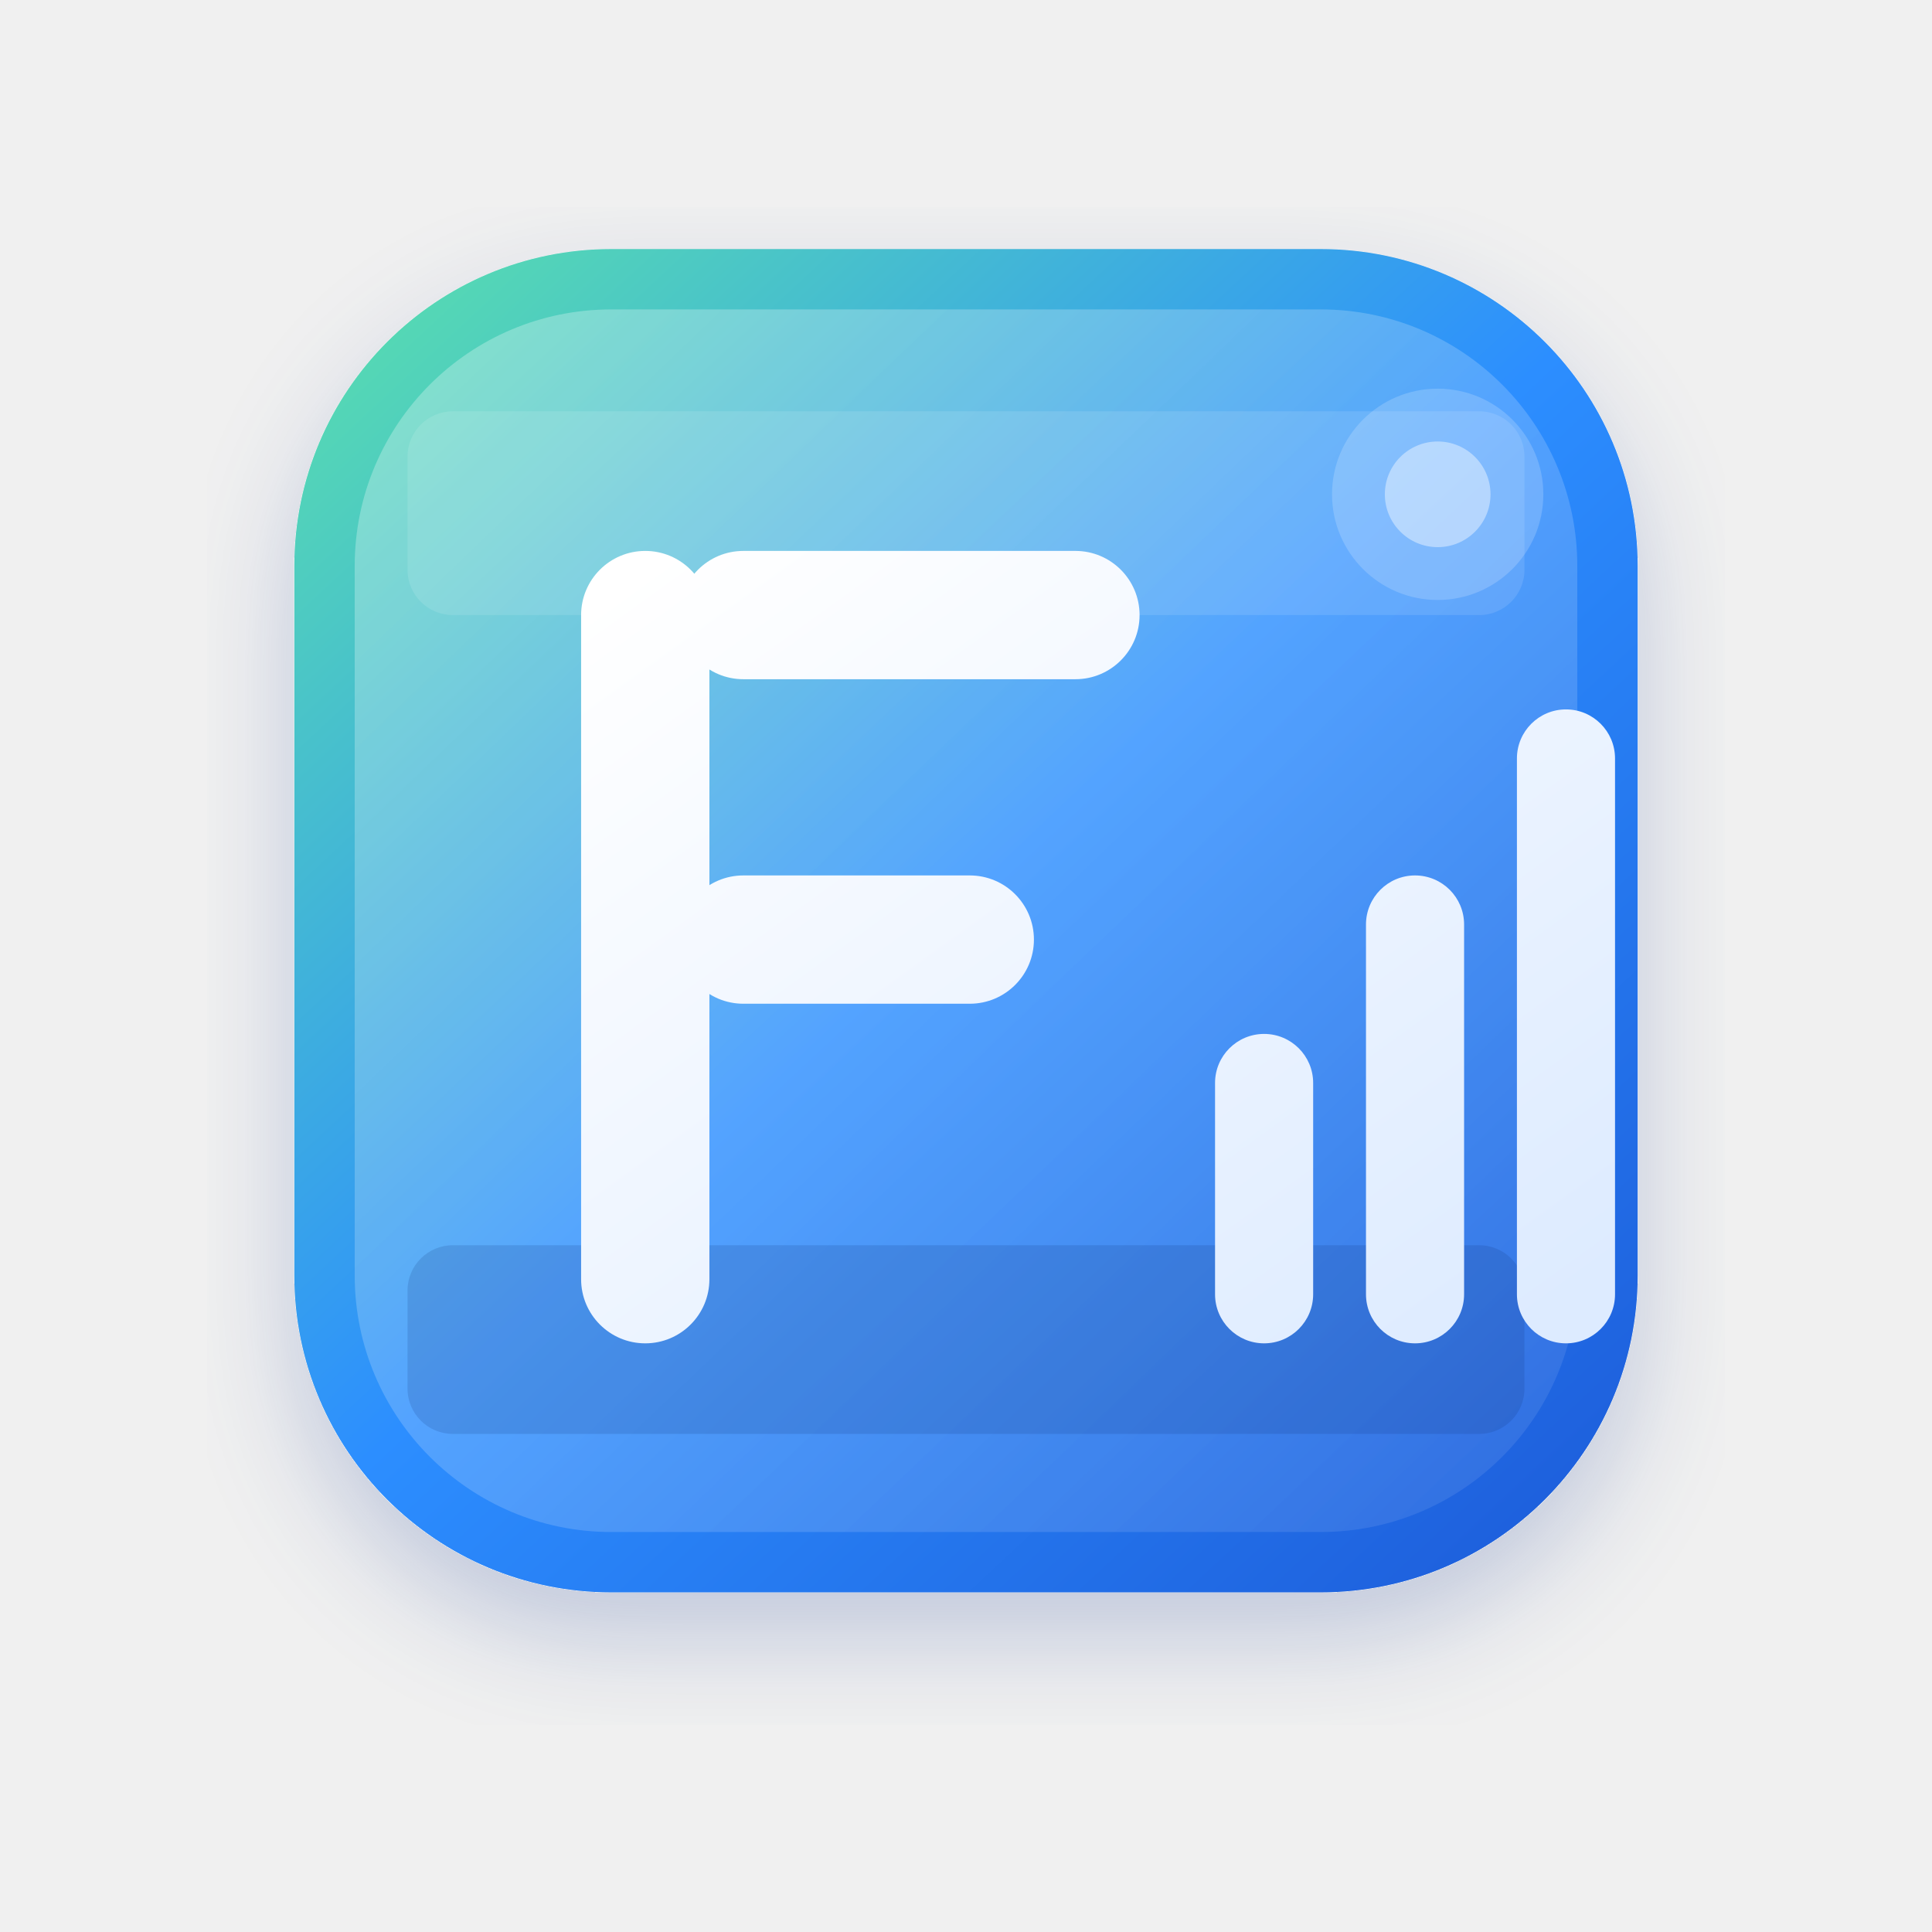
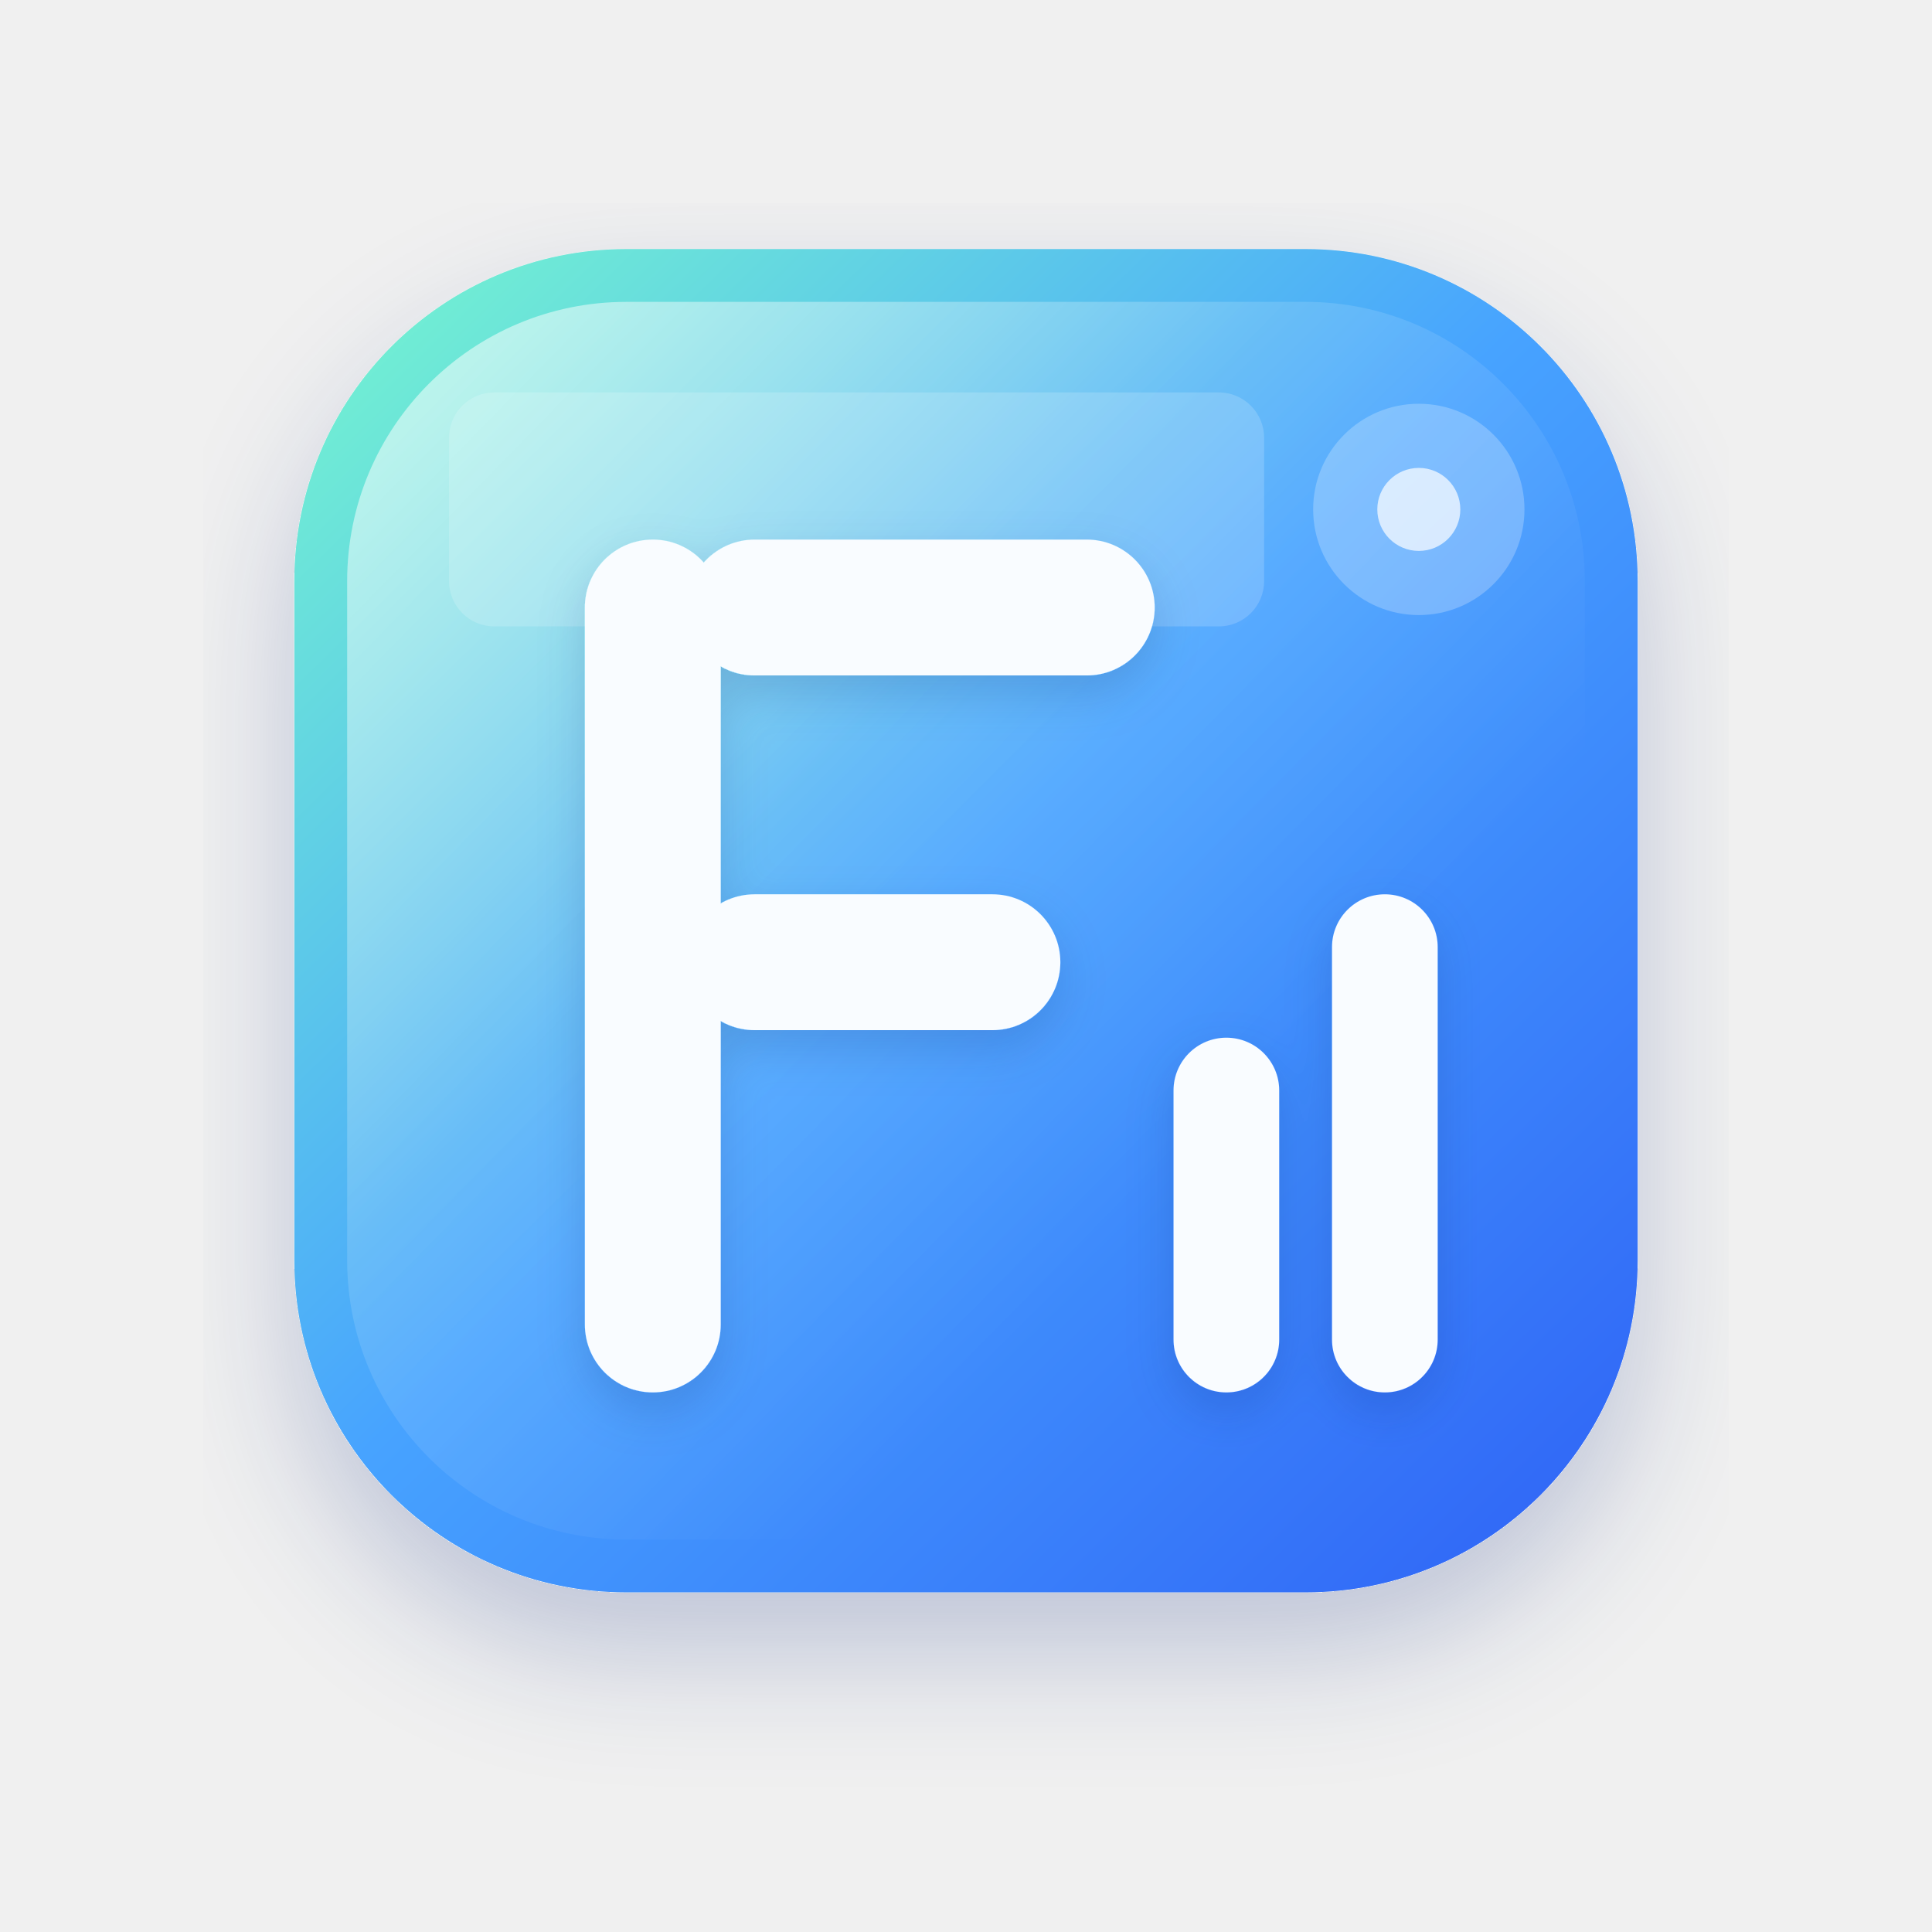
<svg xmlns="http://www.w3.org/2000/svg" width="1024" height="1024" viewBox="0 0 1024 1024" fill="none">
  <defs>
-     <linearGradient id="bgGradient" x1="156" y1="132" x2="860" y2="888" gradientUnits="userSpaceOnUse">
-       <stop offset="0" stop-color="#5BE3A9" />
-       <stop offset="0.48" stop-color="#2C8EFF" />
-       <stop offset="1" stop-color="#1B57D6" />
+     <linearGradient id="bg" x1="188" y1="172" x2="844" y2="844" gradientUnits="userSpaceOnUse">
+       <stop offset="0" stop-color="#72F0D2" />
+       <stop offset="0.46" stop-color="#47A3FF" />
+       <stop offset="1" stop-color="#2F63F6" />
    </linearGradient>
-     <linearGradient id="surfaceGradient" x1="220" y1="208" x2="804" y2="816" gradientUnits="userSpaceOnUse">
-       <stop offset="0" stop-color="#FFFFFF" stop-opacity="0.28" />
-       <stop offset="1" stop-color="#FFFFFF" stop-opacity="0.08" />
+     <linearGradient id="gloss" x1="248" y1="196" x2="654" y2="592" gradientUnits="userSpaceOnUse">
+       <stop offset="0" stop-color="#FFFFFF" stop-opacity="0.52" />
+       <stop offset="0.5" stop-color="#FFFFFF" stop-opacity="0.14" />
+       <stop offset="1" stop-color="#FFFFFF" stop-opacity="0" />
    </linearGradient>
-     <linearGradient id="barGradient" x1="352" y1="292" x2="704" y2="780" gradientUnits="userSpaceOnUse">
-       <stop offset="0" stop-color="#FFFFFF" />
-       <stop offset="1" stop-color="#DDEBFF" />
-     </linearGradient>
-     <filter id="shadow" x="110" y="110" width="804" height="804" filterUnits="userSpaceOnUse" color-interpolation-filters="sRGB">
+     <filter id="shadow" x="108" y="108" width="808" height="840" filterUnits="userSpaceOnUse" color-interpolation-filters="sRGB">
      <feFlood flood-opacity="0" result="BackgroundImageFix" />
      <feColorMatrix in="SourceAlpha" type="matrix" values="0 0 0 0 0 0 0 0 0 0 0 0 0 0 0 0 0 0 127 0" result="hardAlpha" />
-       <feOffset dy="24" />
-       <feGaussianBlur stdDeviation="28" />
+       <feOffset dy="32" />
+       <feGaussianBlur stdDeviation="34" />
      <feComposite in2="hardAlpha" operator="out" />
-       <feColorMatrix type="matrix" values="0 0 0 0 0.09 0 0 0 0 0.231 0 0 0 0 0.584 0 0 0 0.22 0" />
+       <feColorMatrix type="matrix" values="0 0 0 0 0.043 0 0 0 0 0.161 0 0 0 0 0.502 0 0 0 0.22 0" />
      <feBlend mode="normal" in2="BackgroundImageFix" result="effect1_dropShadow_1_1" />
      <feBlend mode="normal" in="SourceGraphic" in2="effect1_dropShadow_1_1" result="shape" />
    </filter>
+     <filter id="markShadow" x="244" y="216" width="540" height="592" filterUnits="userSpaceOnUse" color-interpolation-filters="sRGB">
+       <feFlood flood-opacity="0" result="BackgroundImageFix" />
+       <feColorMatrix in="SourceAlpha" type="matrix" values="0 0 0 0 0 0 0 0 0 0 0 0 0 0 0 0 0 0 127 0" result="hardAlpha" />
+       <feOffset dy="10" />
+       <feGaussianBlur stdDeviation="12" />
+       <feComposite in2="hardAlpha" operator="out" />
+       <feColorMatrix type="matrix" values="0 0 0 0 0.051 0 0 0 0 0.173 0 0 0 0 0.459 0 0 0 0.18 0" />
+       <feBlend mode="normal" in2="BackgroundImageFix" result="effect1_dropShadow_1_2" />
+       <feBlend mode="normal" in="SourceGraphic" in2="effect1_dropShadow_1_2" result="shape" />
+     </filter>
  </defs>
  <g filter="url(#shadow)">
-     <rect x="156" y="132" width="712" height="712" rx="168" fill="url(#bgGradient)" />
-     <rect x="188" y="164" width="648" height="648" rx="136" fill="url(#surfaceGradient)" />
-     <path d="M216 242C216 228.745 226.745 218 240 218H784C797.255 218 808 228.745 808 242V302C808 315.255 797.255 326 784 326H240C226.745 326 216 315.255 216 302V242Z" fill="#FFFFFF" fill-opacity="0.11" />
-     <path d="M216 684C216 670.745 226.745 660 240 660H784C797.255 660 808 670.745 808 684V736C808 749.255 797.255 760 784 760H240C226.745 760 216 749.255 216 736V684Z" fill="#0F2F73" fill-opacity="0.16" />
+     <rect x="156" y="132" width="712" height="712" rx="176" fill="url(#bg)" />
+     <rect x="184" y="160" width="656" height="656" rx="148" fill="url(#gloss)" />
+     <path d="M238 232C238 218.745 248.745 208 262 208H646C659.255 208 670 218.745 670 232V308C670 321.255 659.255 332 646 332H262C248.745 332 238 321.255 238 308V232Z" fill="#FFFFFF" fill-opacity="0.17" />
  </g>
-   <rect x="308" y="292" width="68" height="420" rx="34" fill="url(#barGradient)" />
-   <rect x="360" y="292" width="244" height="68" rx="34" fill="url(#barGradient)" />
-   <rect x="360" y="464" width="188" height="68" rx="34" fill="url(#barGradient)" />
-   <rect x="644" y="548" width="52" height="164" rx="26" fill="url(#barGradient)" />
-   <rect x="724" y="464" width="52" height="248" rx="26" fill="url(#barGradient)" />
-   <rect x="804" y="376" width="52" height="336" rx="26" fill="url(#barGradient)" />
-   <circle cx="762" cy="262" r="56" fill="#FFFFFF" fill-opacity="0.18" />
-   <circle cx="762" cy="262" r="28" fill="#FFFFFF" fill-opacity="0.42" />
+   <g filter="url(#markShadow)">
+     <rect x="310" y="286" width="72" height="452" rx="36" fill="#F9FCFF" />
+     <rect x="364" y="286" width="248" height="72" rx="36" fill="#F9FCFF" />
+     <rect x="364" y="474" width="198" height="72" rx="36" fill="#F9FCFF" />
+     <rect x="622" y="550" width="56" height="188" rx="28" fill="#F9FCFF" />
+     <rect x="706" y="474" width="56" height="264" rx="28" fill="#F9FCFF" />
+   </g>
+   <circle cx="752" cy="270" r="56" fill="#FFFFFF" fill-opacity="0.24" />
+   <circle cx="752" cy="270" r="22" fill="#FFFFFF" fill-opacity="0.7" />
</svg>
